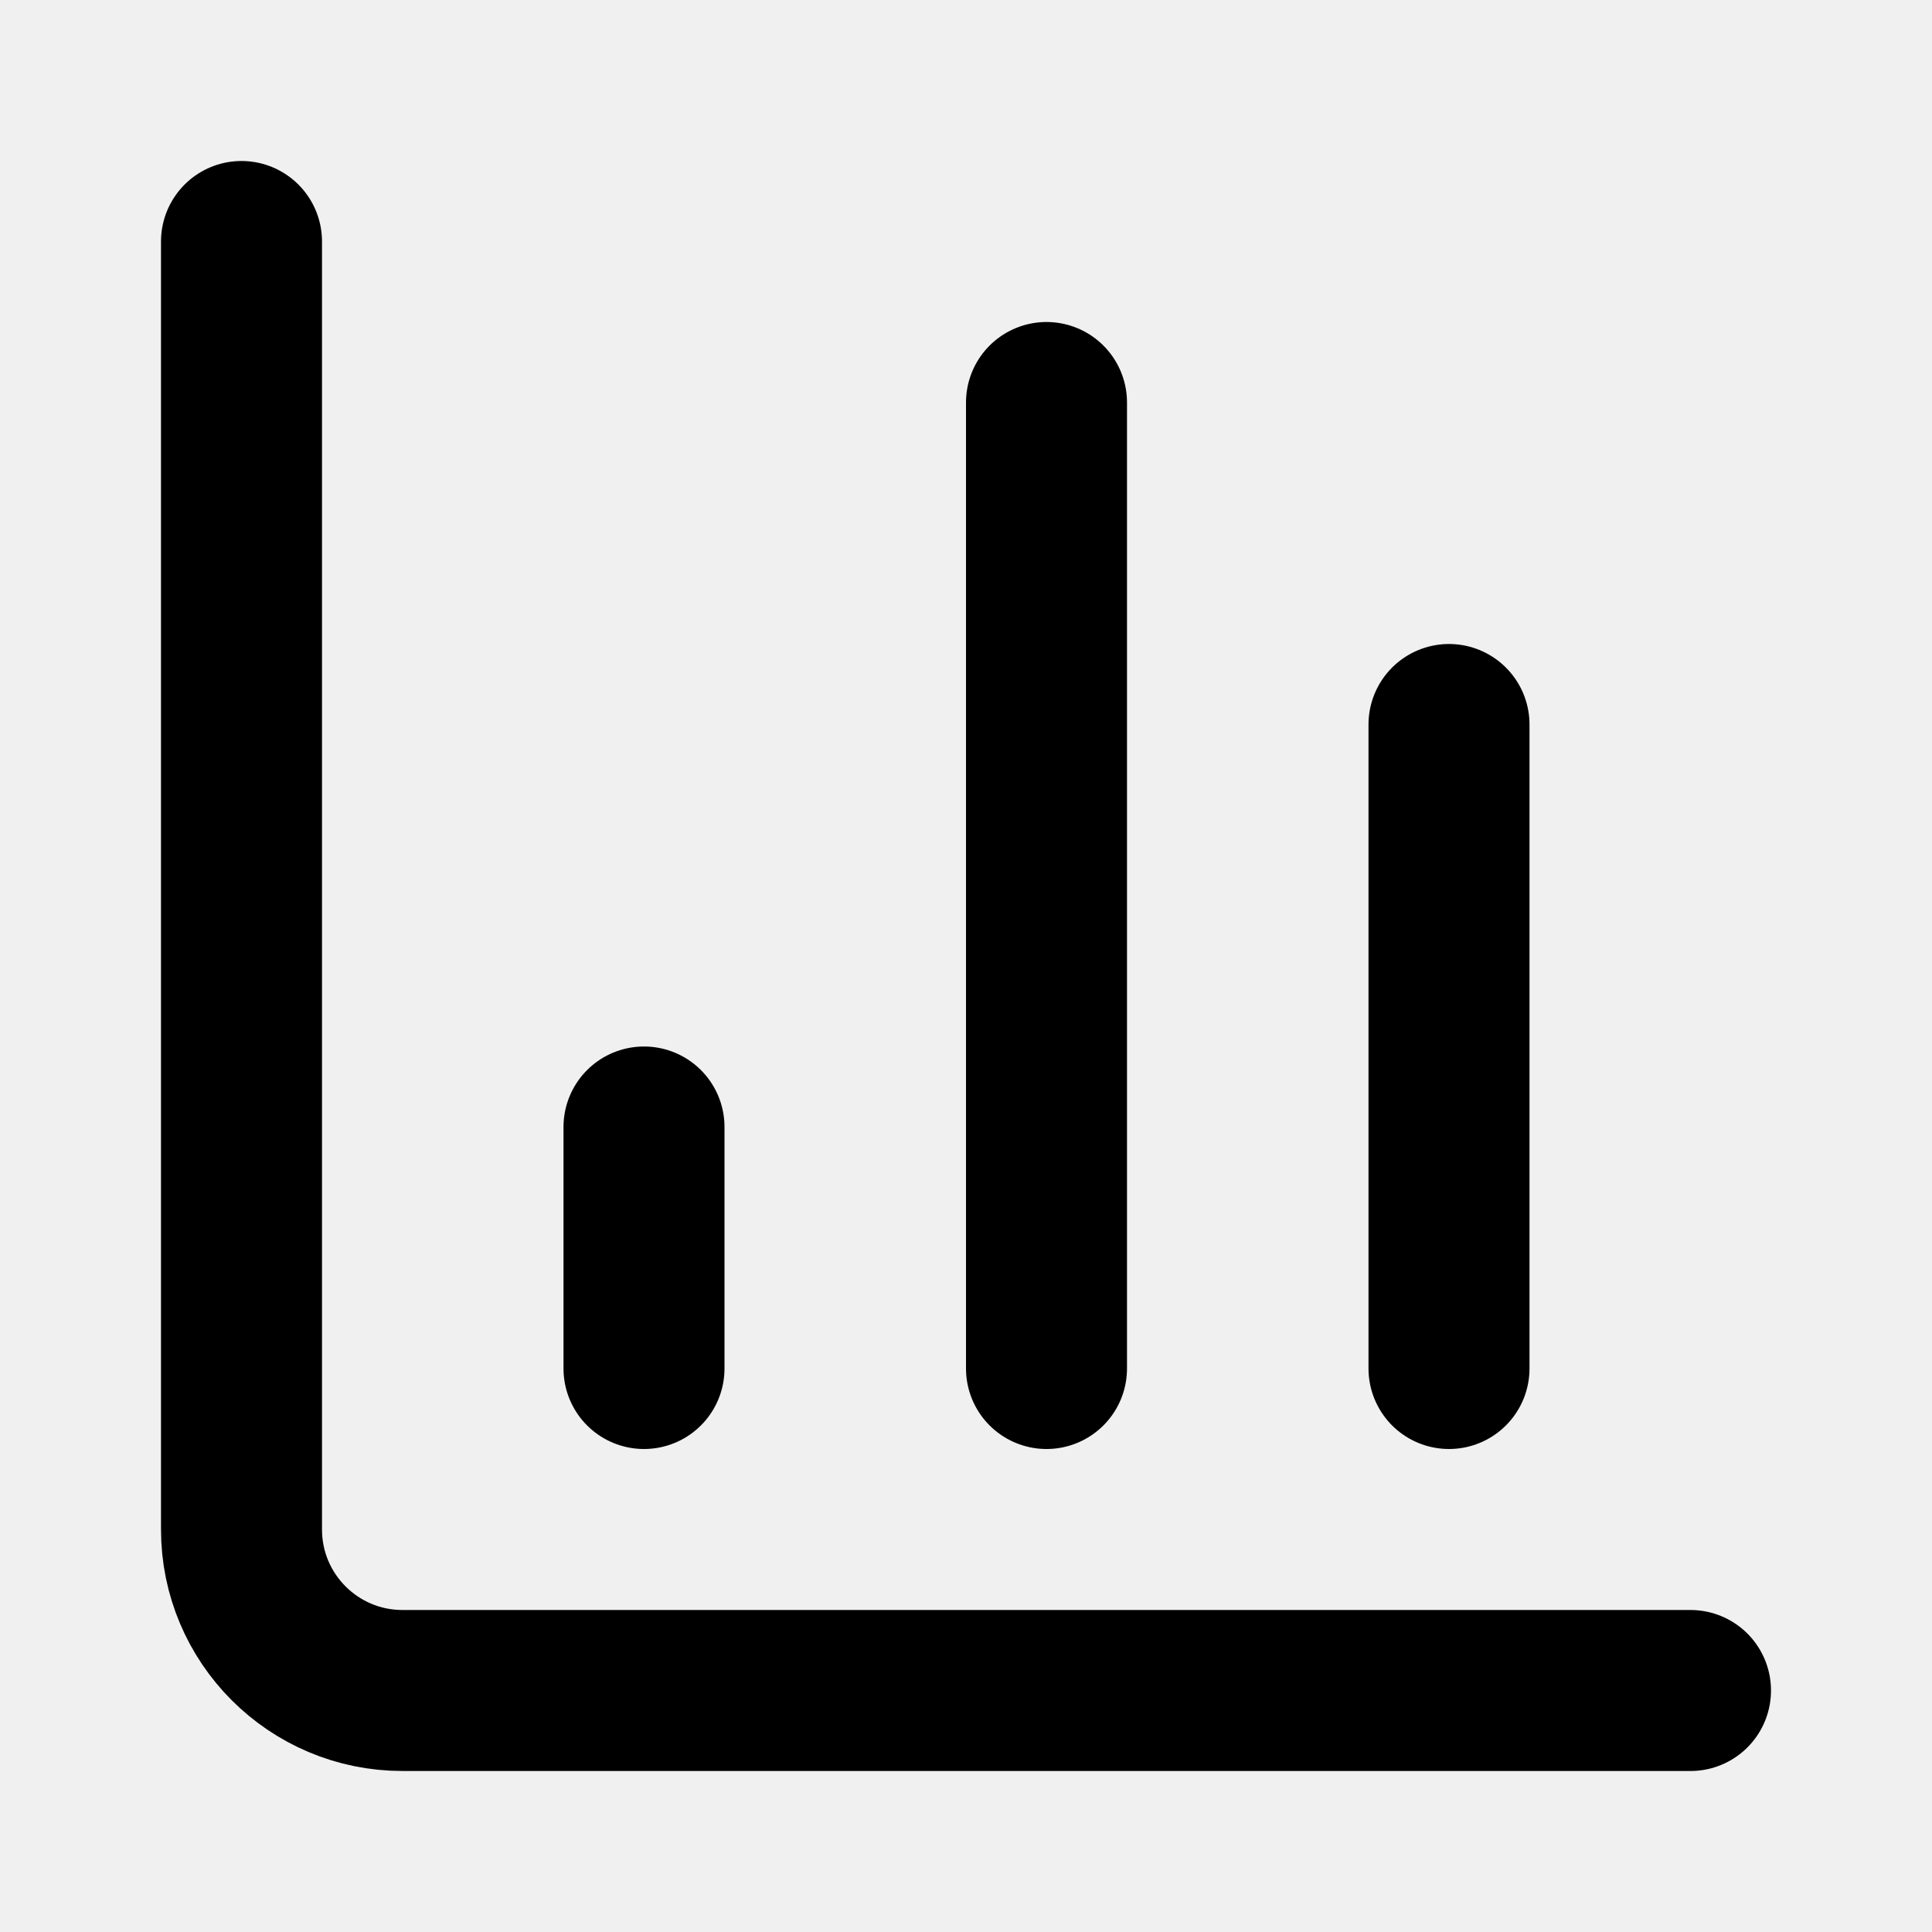
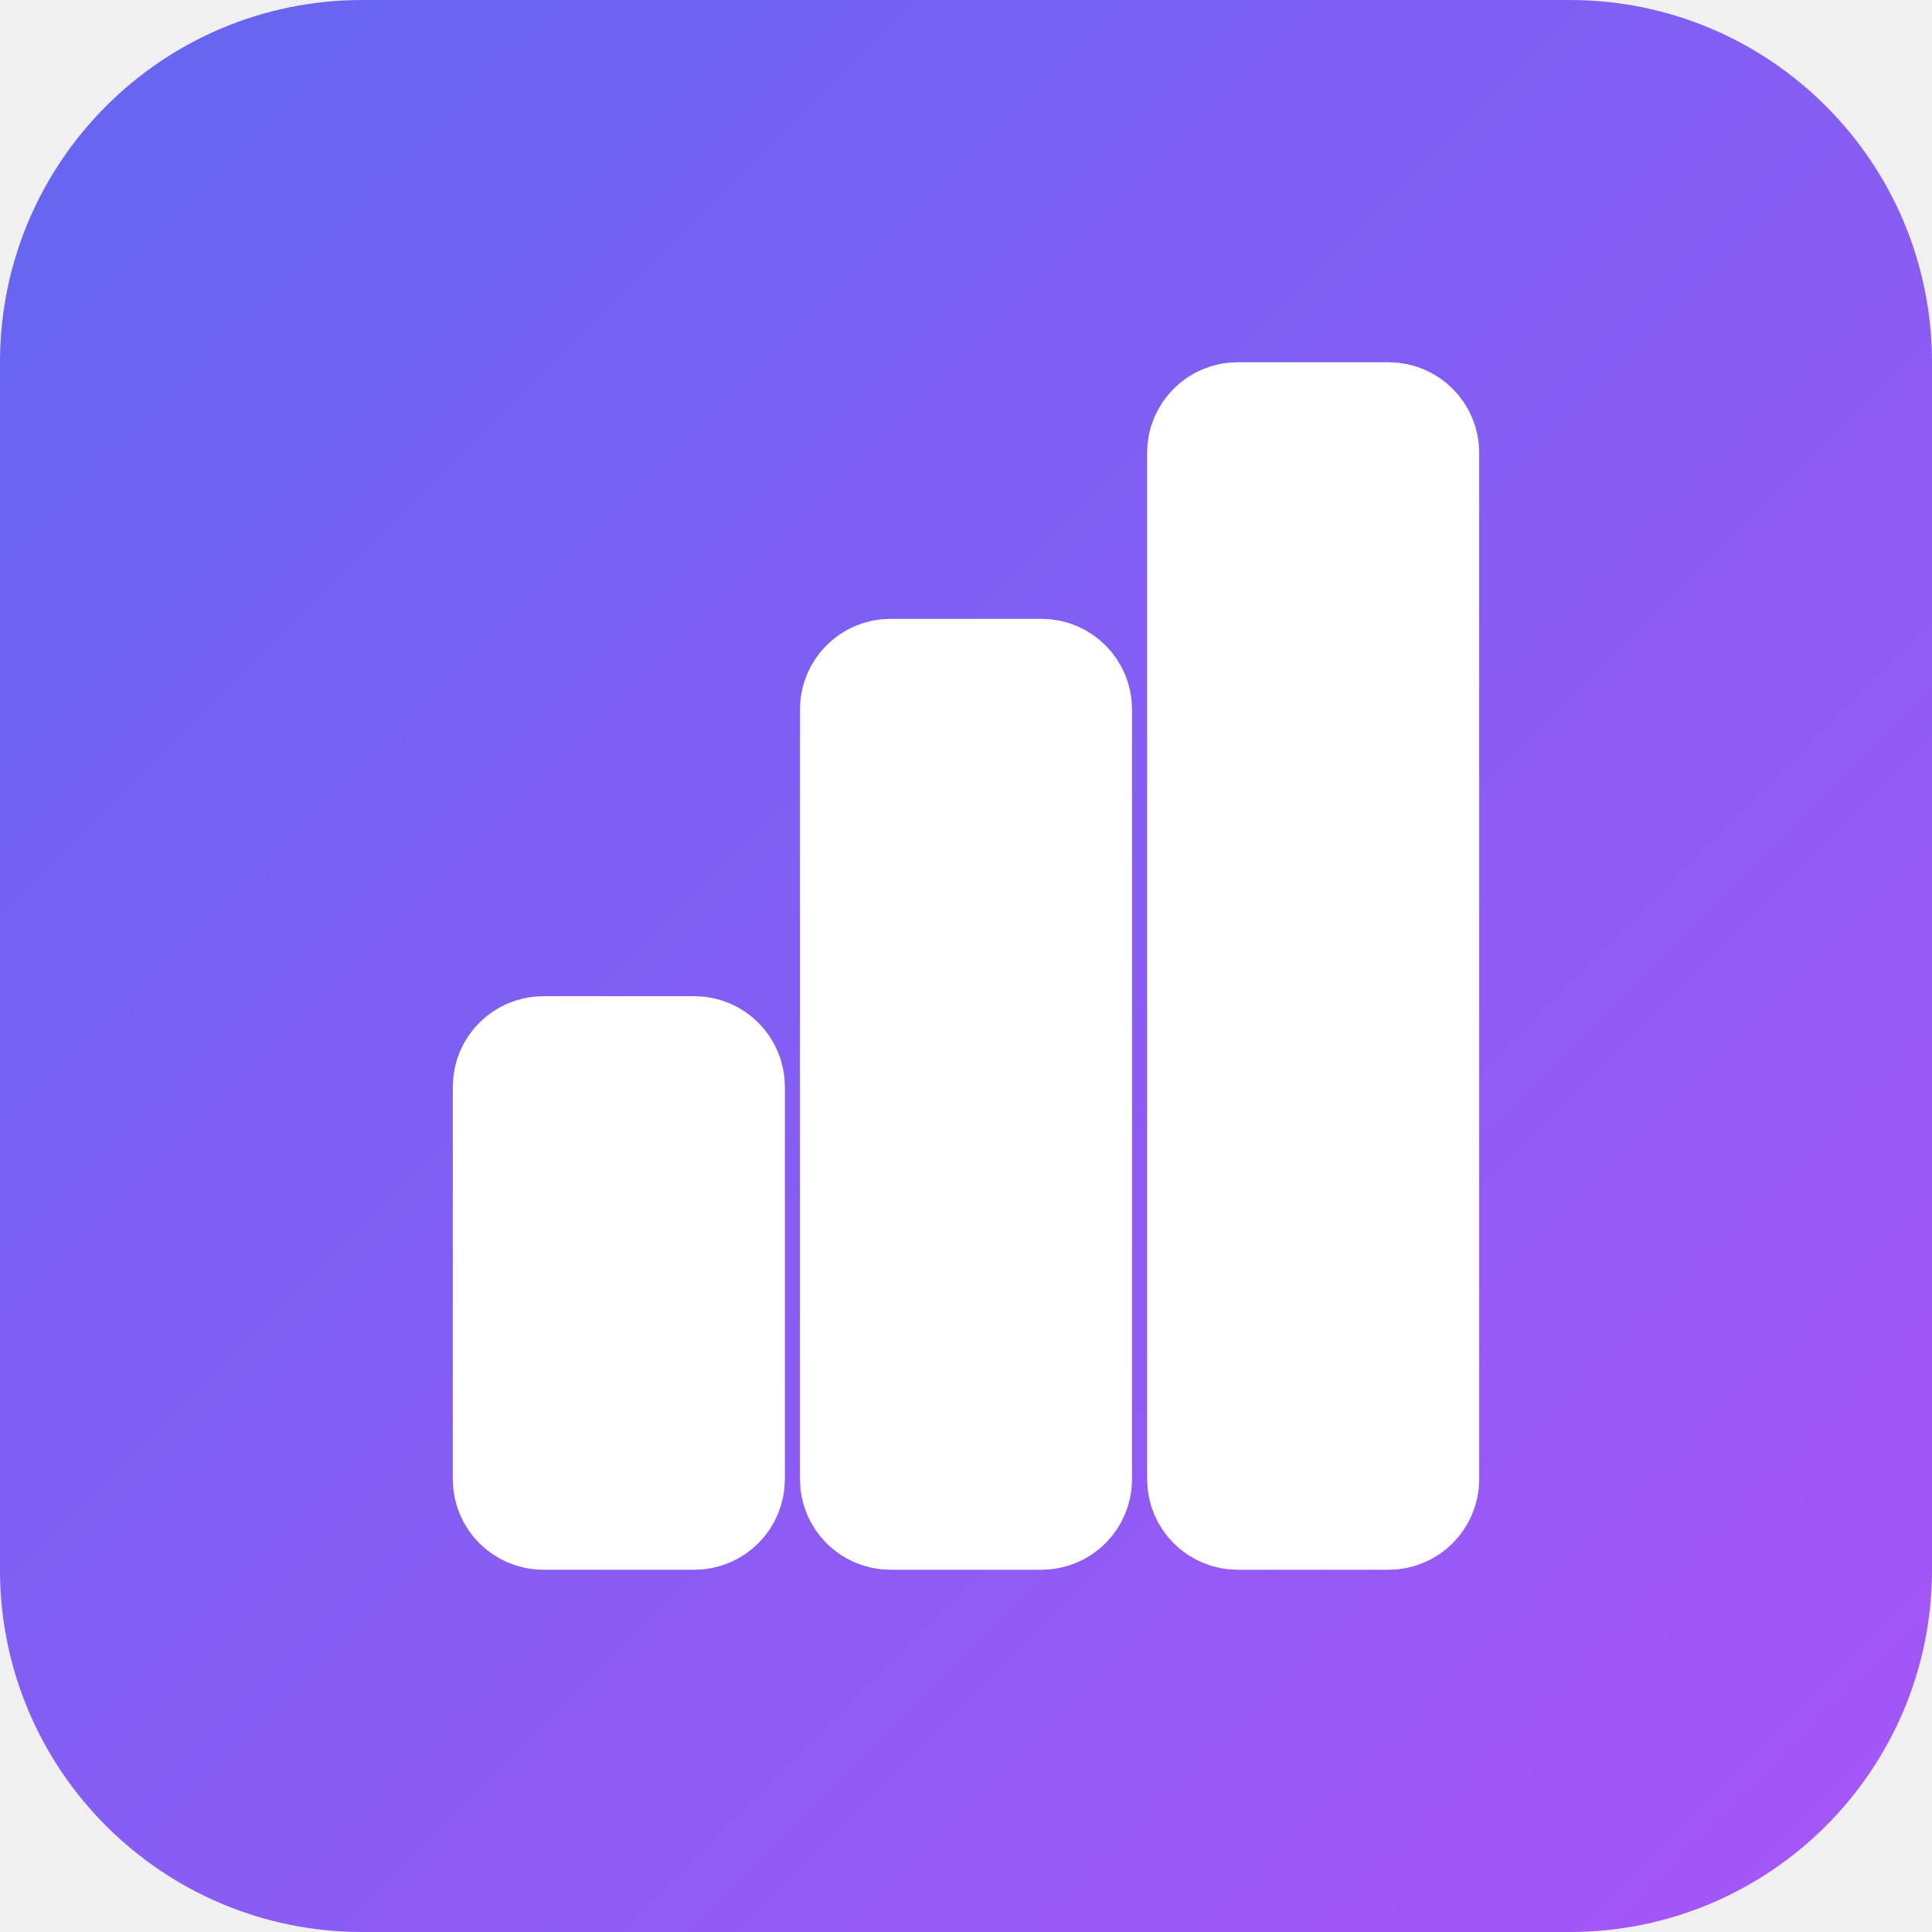
- <svg xmlns="http://www.w3.org/2000/svg" width="24" height="24" viewBox="0 0 24 24" fill="none" stroke="currentColor" stroke-width="2" stroke-linecap="round" stroke-linejoin="round" class="lucide lucide-chart-column-icon lucide-chart-column">
-   <path d="M3 3v16a2 2 0 0 0 2 2h16" />
-   <path d="M18 17V9" />
-   <path d="M13 17V5" />
-   <path d="M8 17v-3" />
+ <svg xmlns="http://www.w3.org/2000/svg" width="512" height="512" viewBox="0 0 512 512">
+   <defs>
+     <linearGradient id="grad" x1="0%" y1="0%" x2="100%" y2="100%">
+       <stop offset="0%" style="stop-color:#6366f1" />
+       <stop offset="100%" style="stop-color:#a855f7" />
+     </linearGradient>
+   </defs>
+   <rect width="512" height="512" rx="96" fill="url(#grad)" />
+   <g fill="none" stroke="white" stroke-width="32" stroke-linecap="round" stroke-linejoin="round">
+     <rect x="136" y="280" width="56" height="120" rx="8" fill="white" />
+     <rect x="228" y="180" width="56" height="220" rx="8" fill="white" />
+     <rect x="320" y="112" width="56" height="288" rx="8" fill="white" />
+   </g>
</svg>
